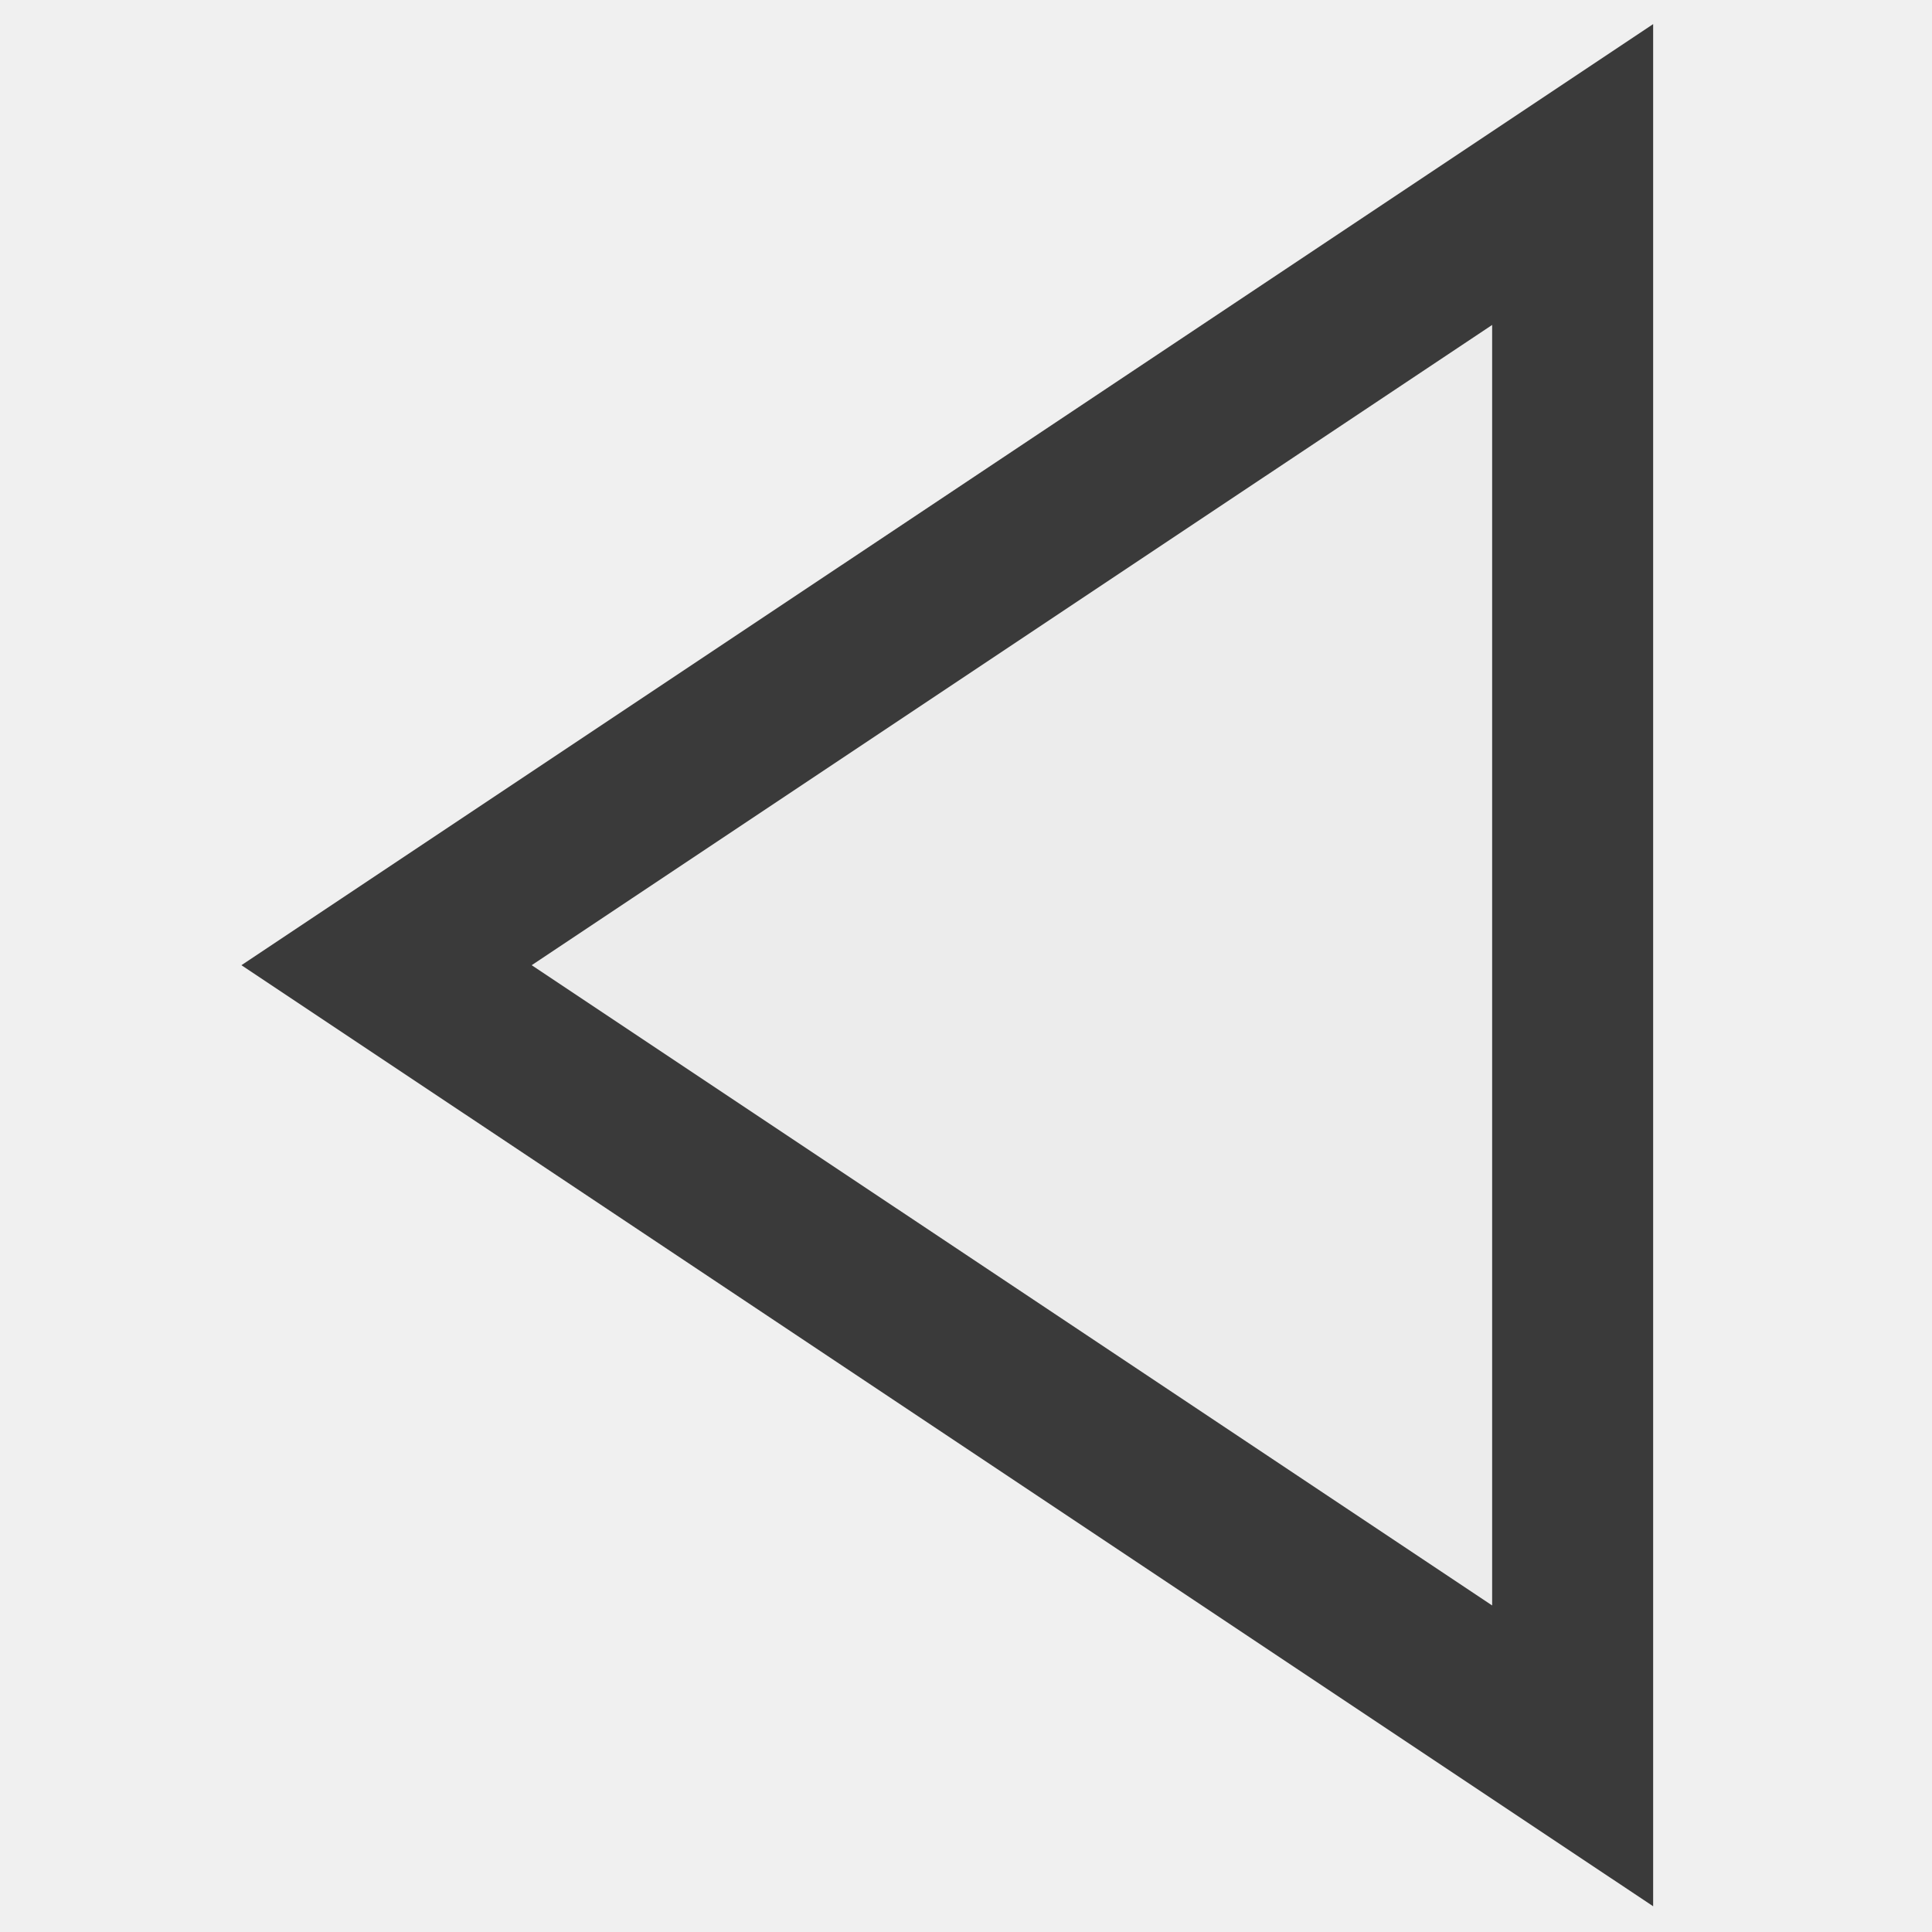
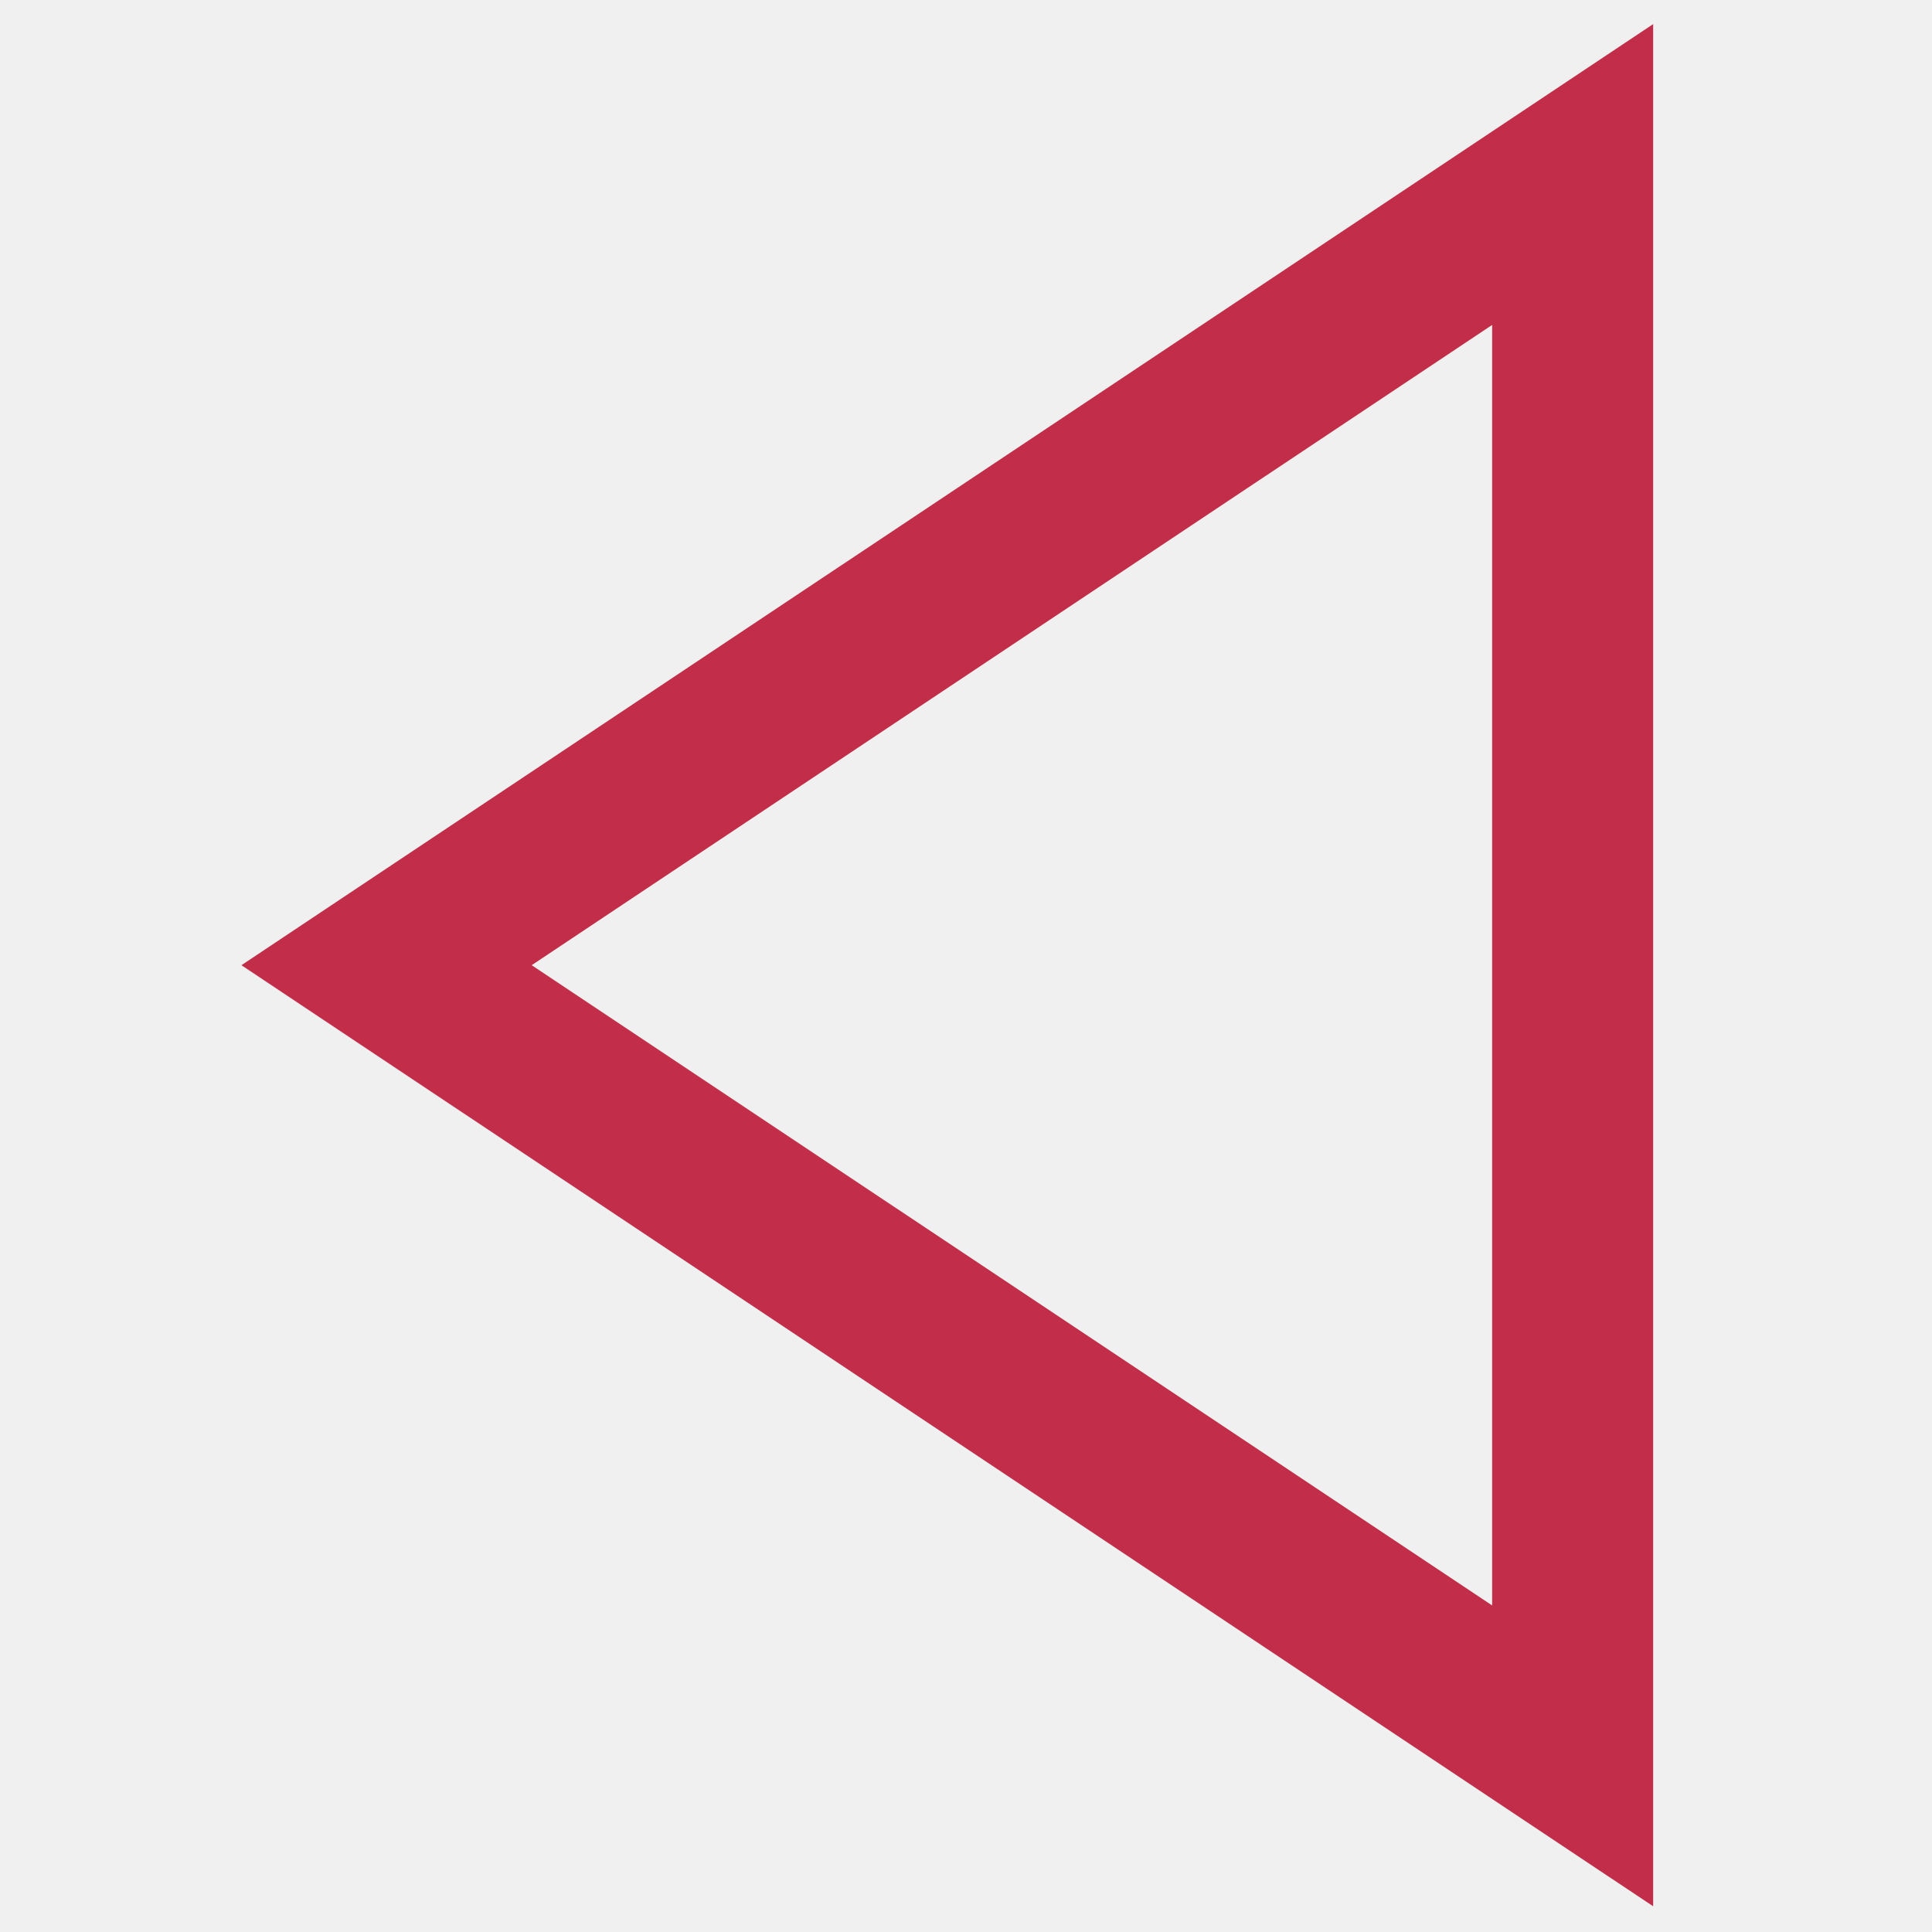
<svg xmlns="http://www.w3.org/2000/svg" width="12" height="12" viewBox="0 0 12 12" fill="none">
-   <path d="M9.768 10.906L2.401 5.995L9.768 1.084L9.768 10.906Z" fill="#ECECEC" stroke="#3A3A3A" />
+   <g clip-path="url(#clip0_11294_535150)">
+     <path d="M9.768 10.906L2.401 5.995L9.768 1.084L9.768 10.906Z" stroke="#C22E49" />
+   </g>
+   <defs>
+     <clipPath id="clip0_11294_535150">
+       <rect width="12" height="12" fill="white" />
+     </clipPath>
+   </defs>
</svg>
